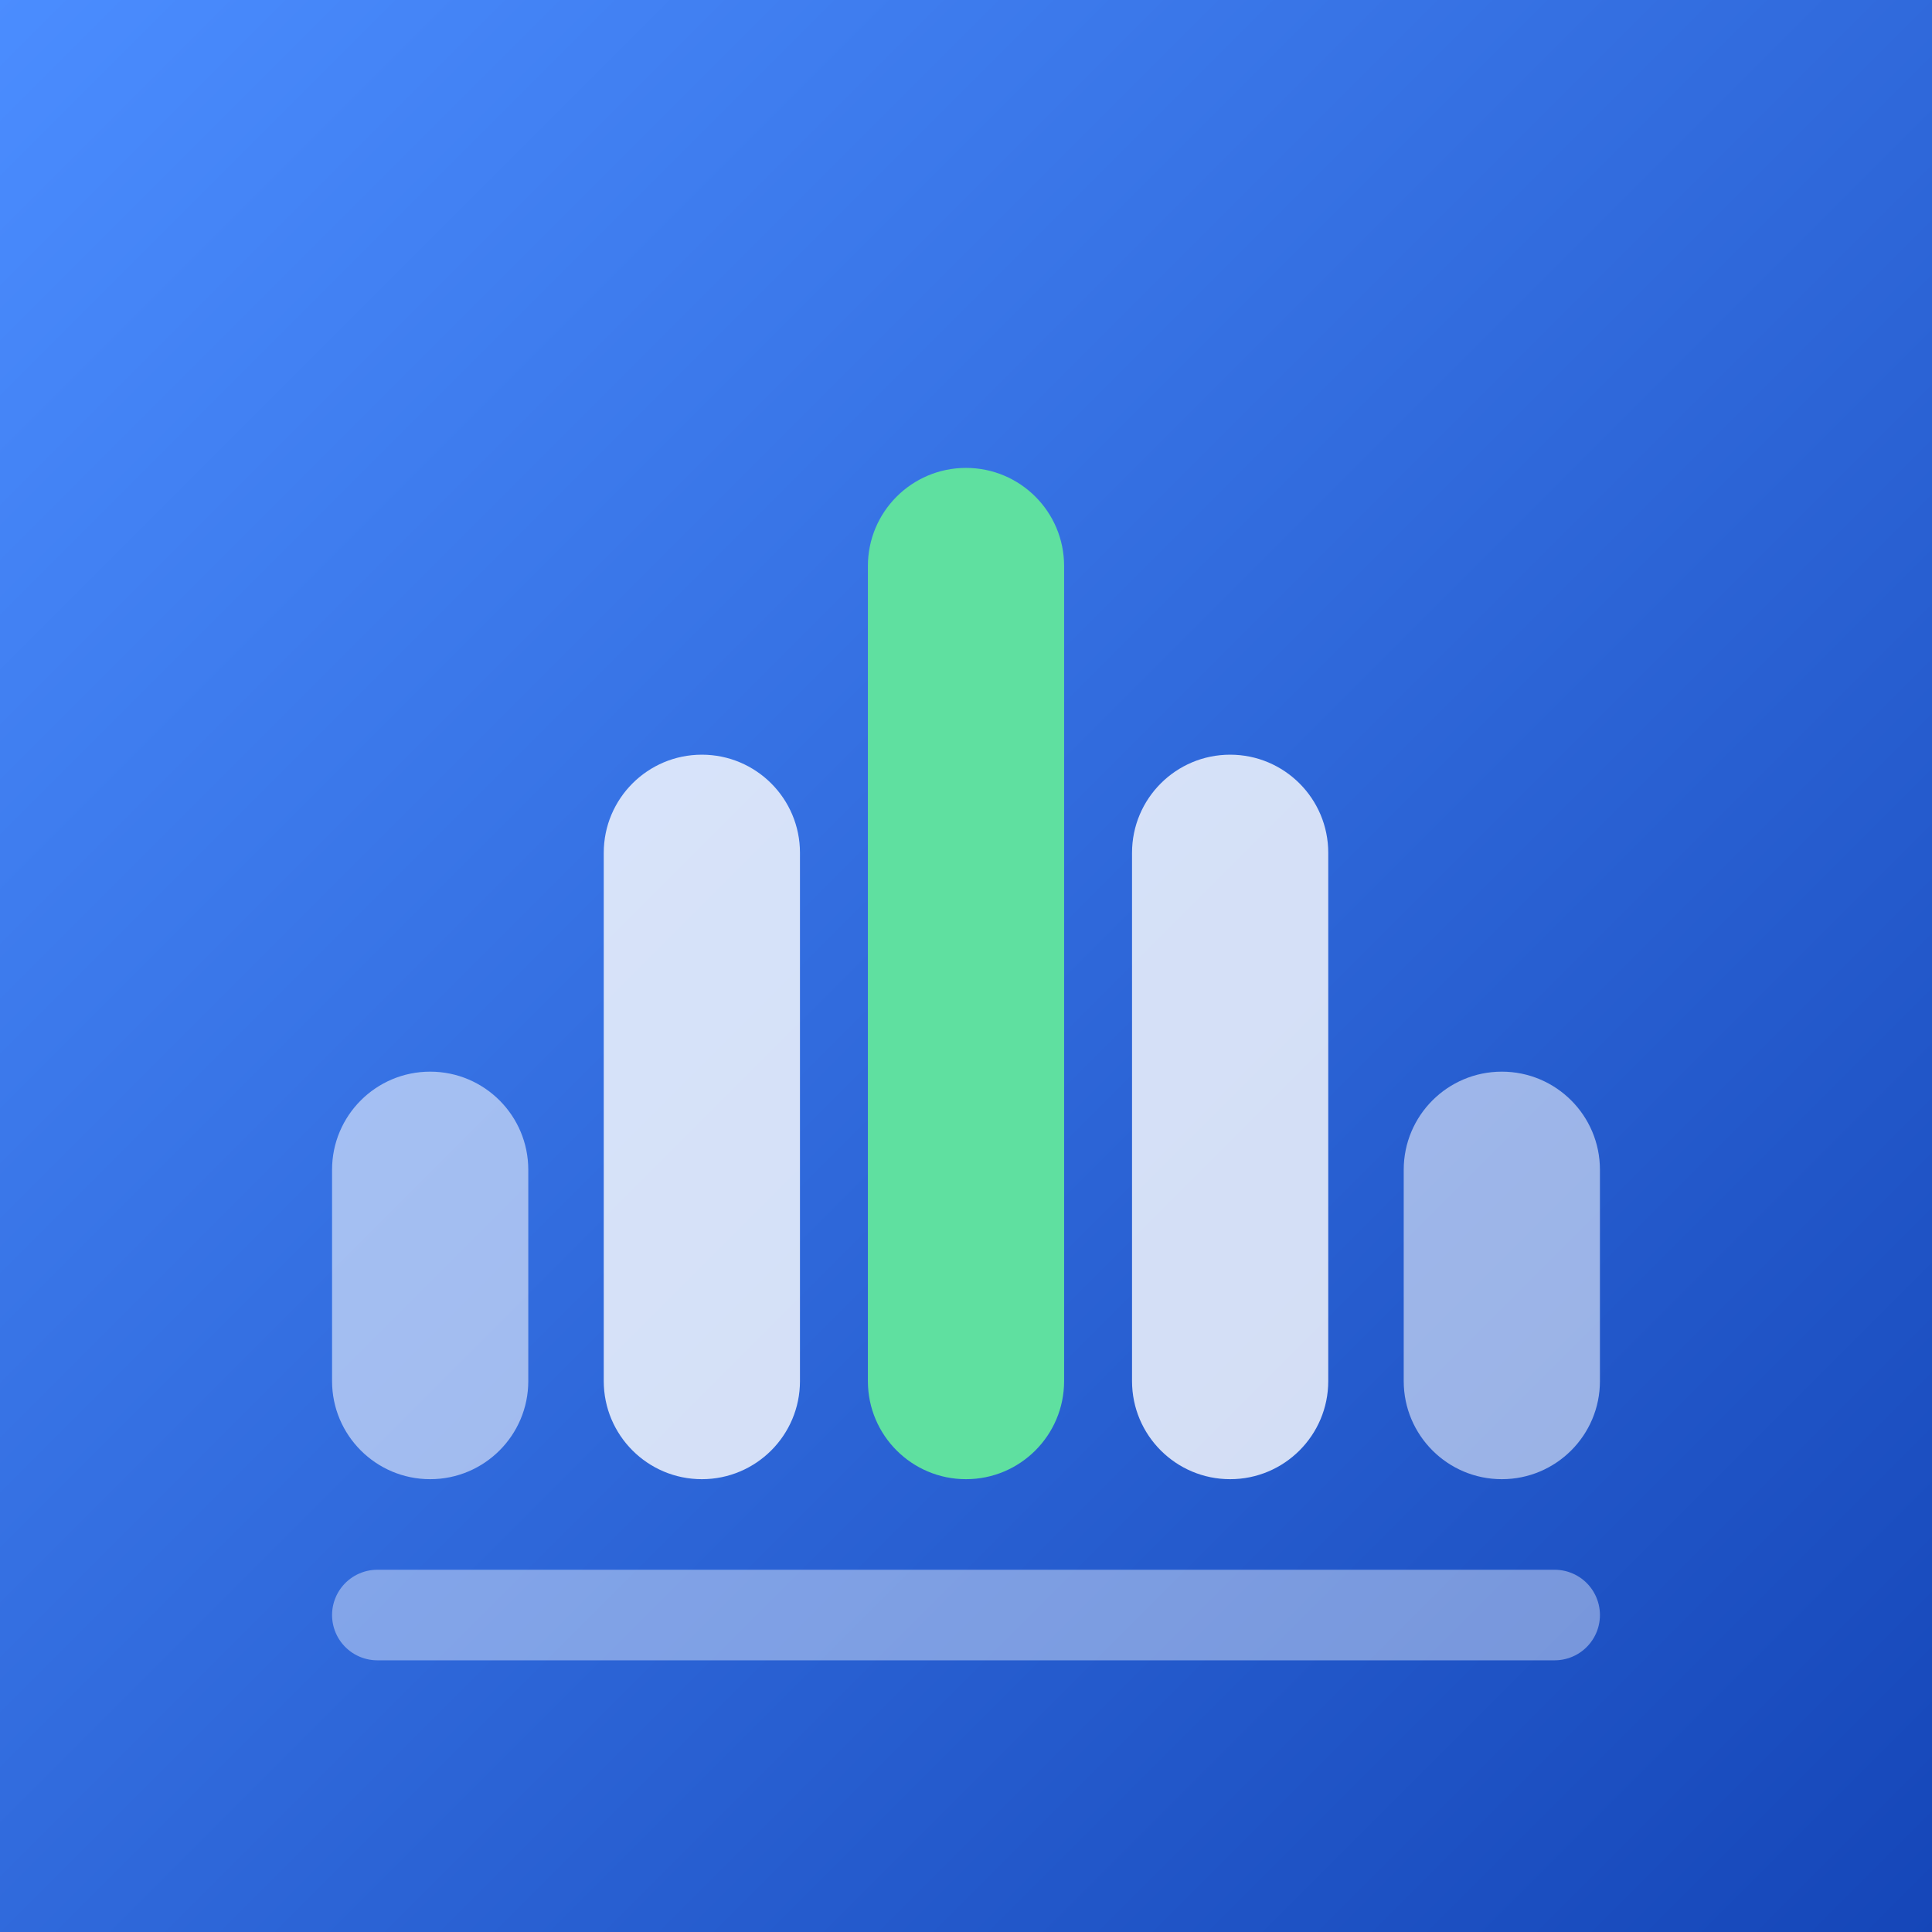
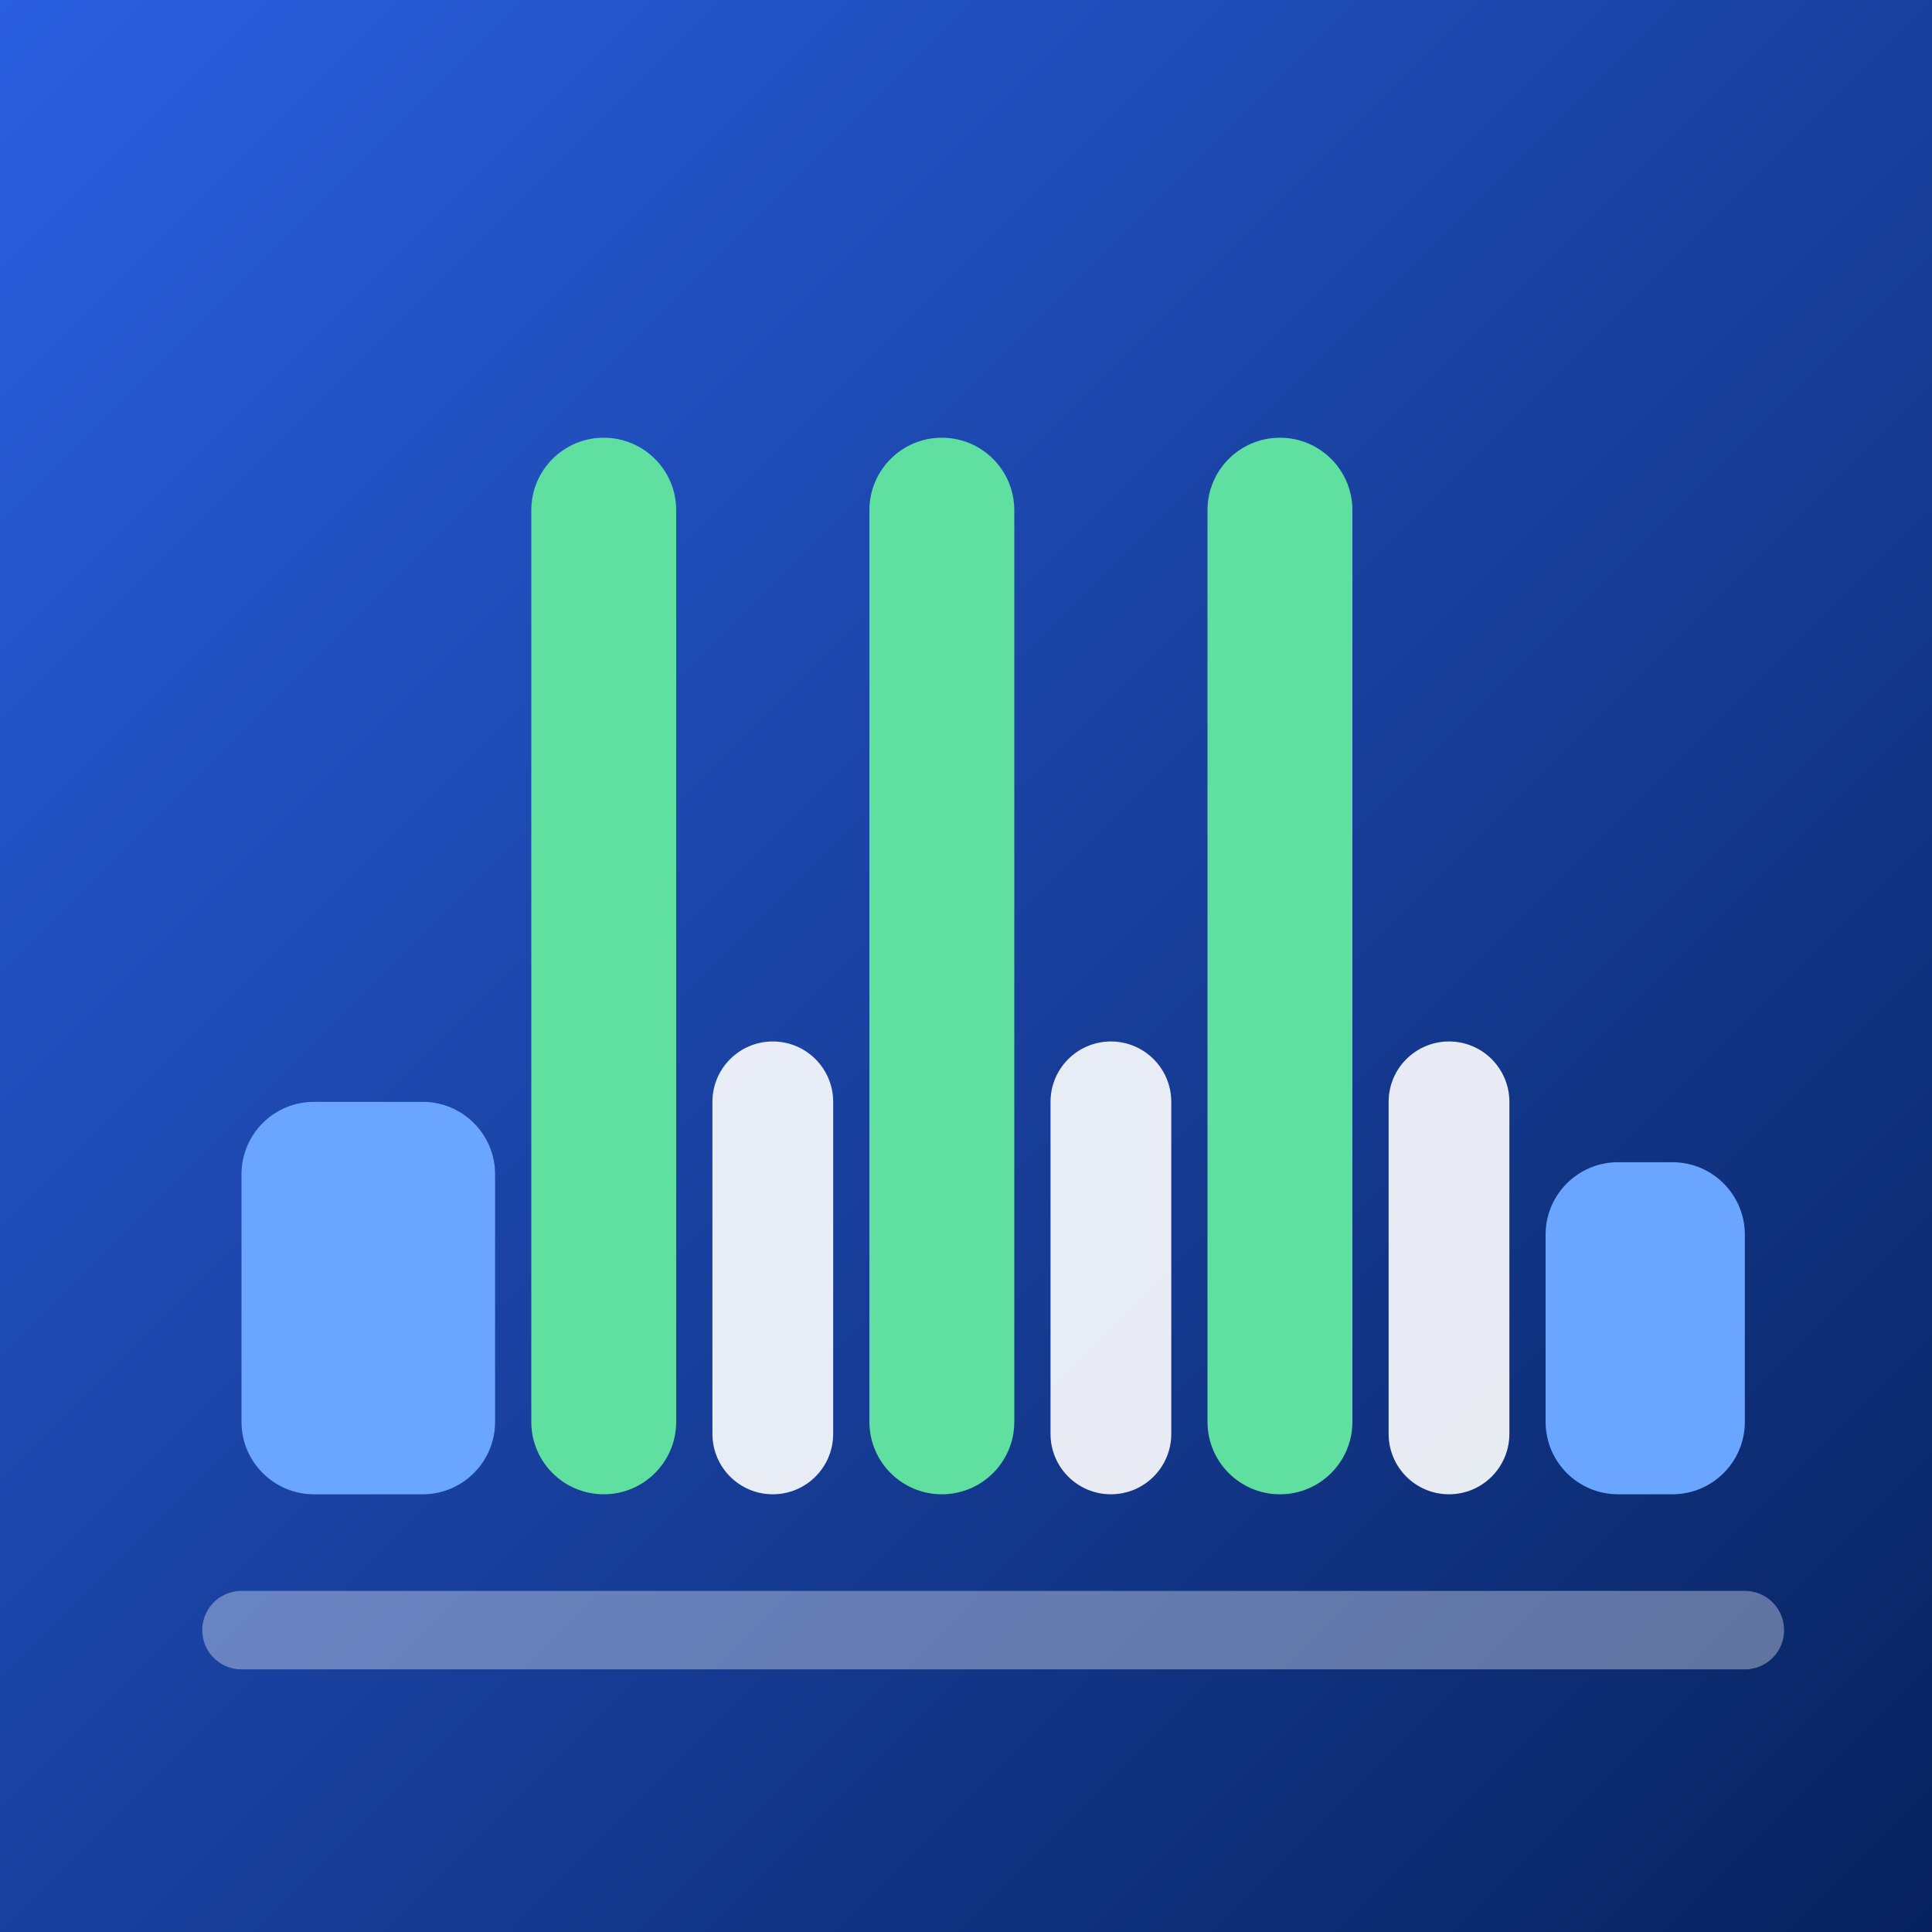
<svg xmlns="http://www.w3.org/2000/svg" viewBox="0 0 64 64" width="64" height="64" role="img" aria-label="WorkoutsMCP">
  <defs>
    <linearGradient id="wm-square" x1="0" y1="0" x2="1" y2="1">
-       <stop offset="0" stop-color="#4b8dff" />
-       <stop offset="1" stop-color="#1546b8" />
+       <stop offset="0" stop-color="#2a5fe0" />
+       <stop offset="1" stop-color="#07225e" />
    </linearGradient>
  </defs>
  <rect width="64" height="64" fill="url(#wm-square)" />
-   <g fill="#ffffff">
-     <rect x="11" y="35.5" width="6.5" height="13.5" rx="3.25" opacity="0.55" />
-     <rect x="20" y="25" width="6.5" height="24" rx="3.25" opacity="0.8" />
-     <rect x="28.75" y="15.5" width="6.5" height="33.5" rx="3.25" fill="#5fe0a0" />
-     <rect x="37.5" y="25" width="6.5" height="24" rx="3.25" opacity="0.8" />
-     <rect x="46.5" y="35.5" width="6.5" height="13.5" rx="3.25" opacity="0.55" />
+   <g>
+     <rect x="8.00" y="36.50" width="8.40" height="13.00" rx="2.40" fill="#6aa6ff" />
+     <rect x="17.60" y="14.50" width="4.80" height="35.00" rx="2.40" fill="#5fe0a0" />
+     <rect x="23.60" y="34.50" width="4.00" height="15.00" rx="2.00" fill="#ffffff" opacity="0.9" />
+     <rect x="28.80" y="14.50" width="4.80" height="35.00" rx="2.40" fill="#5fe0a0" />
+     <rect x="34.80" y="34.50" width="4.00" height="15.00" rx="2.00" fill="#ffffff" opacity="0.9" />
+     <rect x="40.00" y="14.50" width="4.80" height="35.00" rx="2.40" fill="#5fe0a0" />
+     <rect x="46.00" y="34.50" width="4.00" height="15.00" rx="2.00" fill="#ffffff" opacity="0.9" />
+     <rect x="51.20" y="38.50" width="6.60" height="11.00" rx="2.40" fill="#6aa6ff" />
  </g>
-   <path d="M12.5 53.5h39" stroke="#ffffff" stroke-width="3" stroke-linecap="round" opacity="0.4" fill="none" />
+   <path d="M8.00 54h49.80" stroke="#ffffff" stroke-width="2.6" stroke-linecap="round" opacity="0.35" fill="none" />
</svg>
